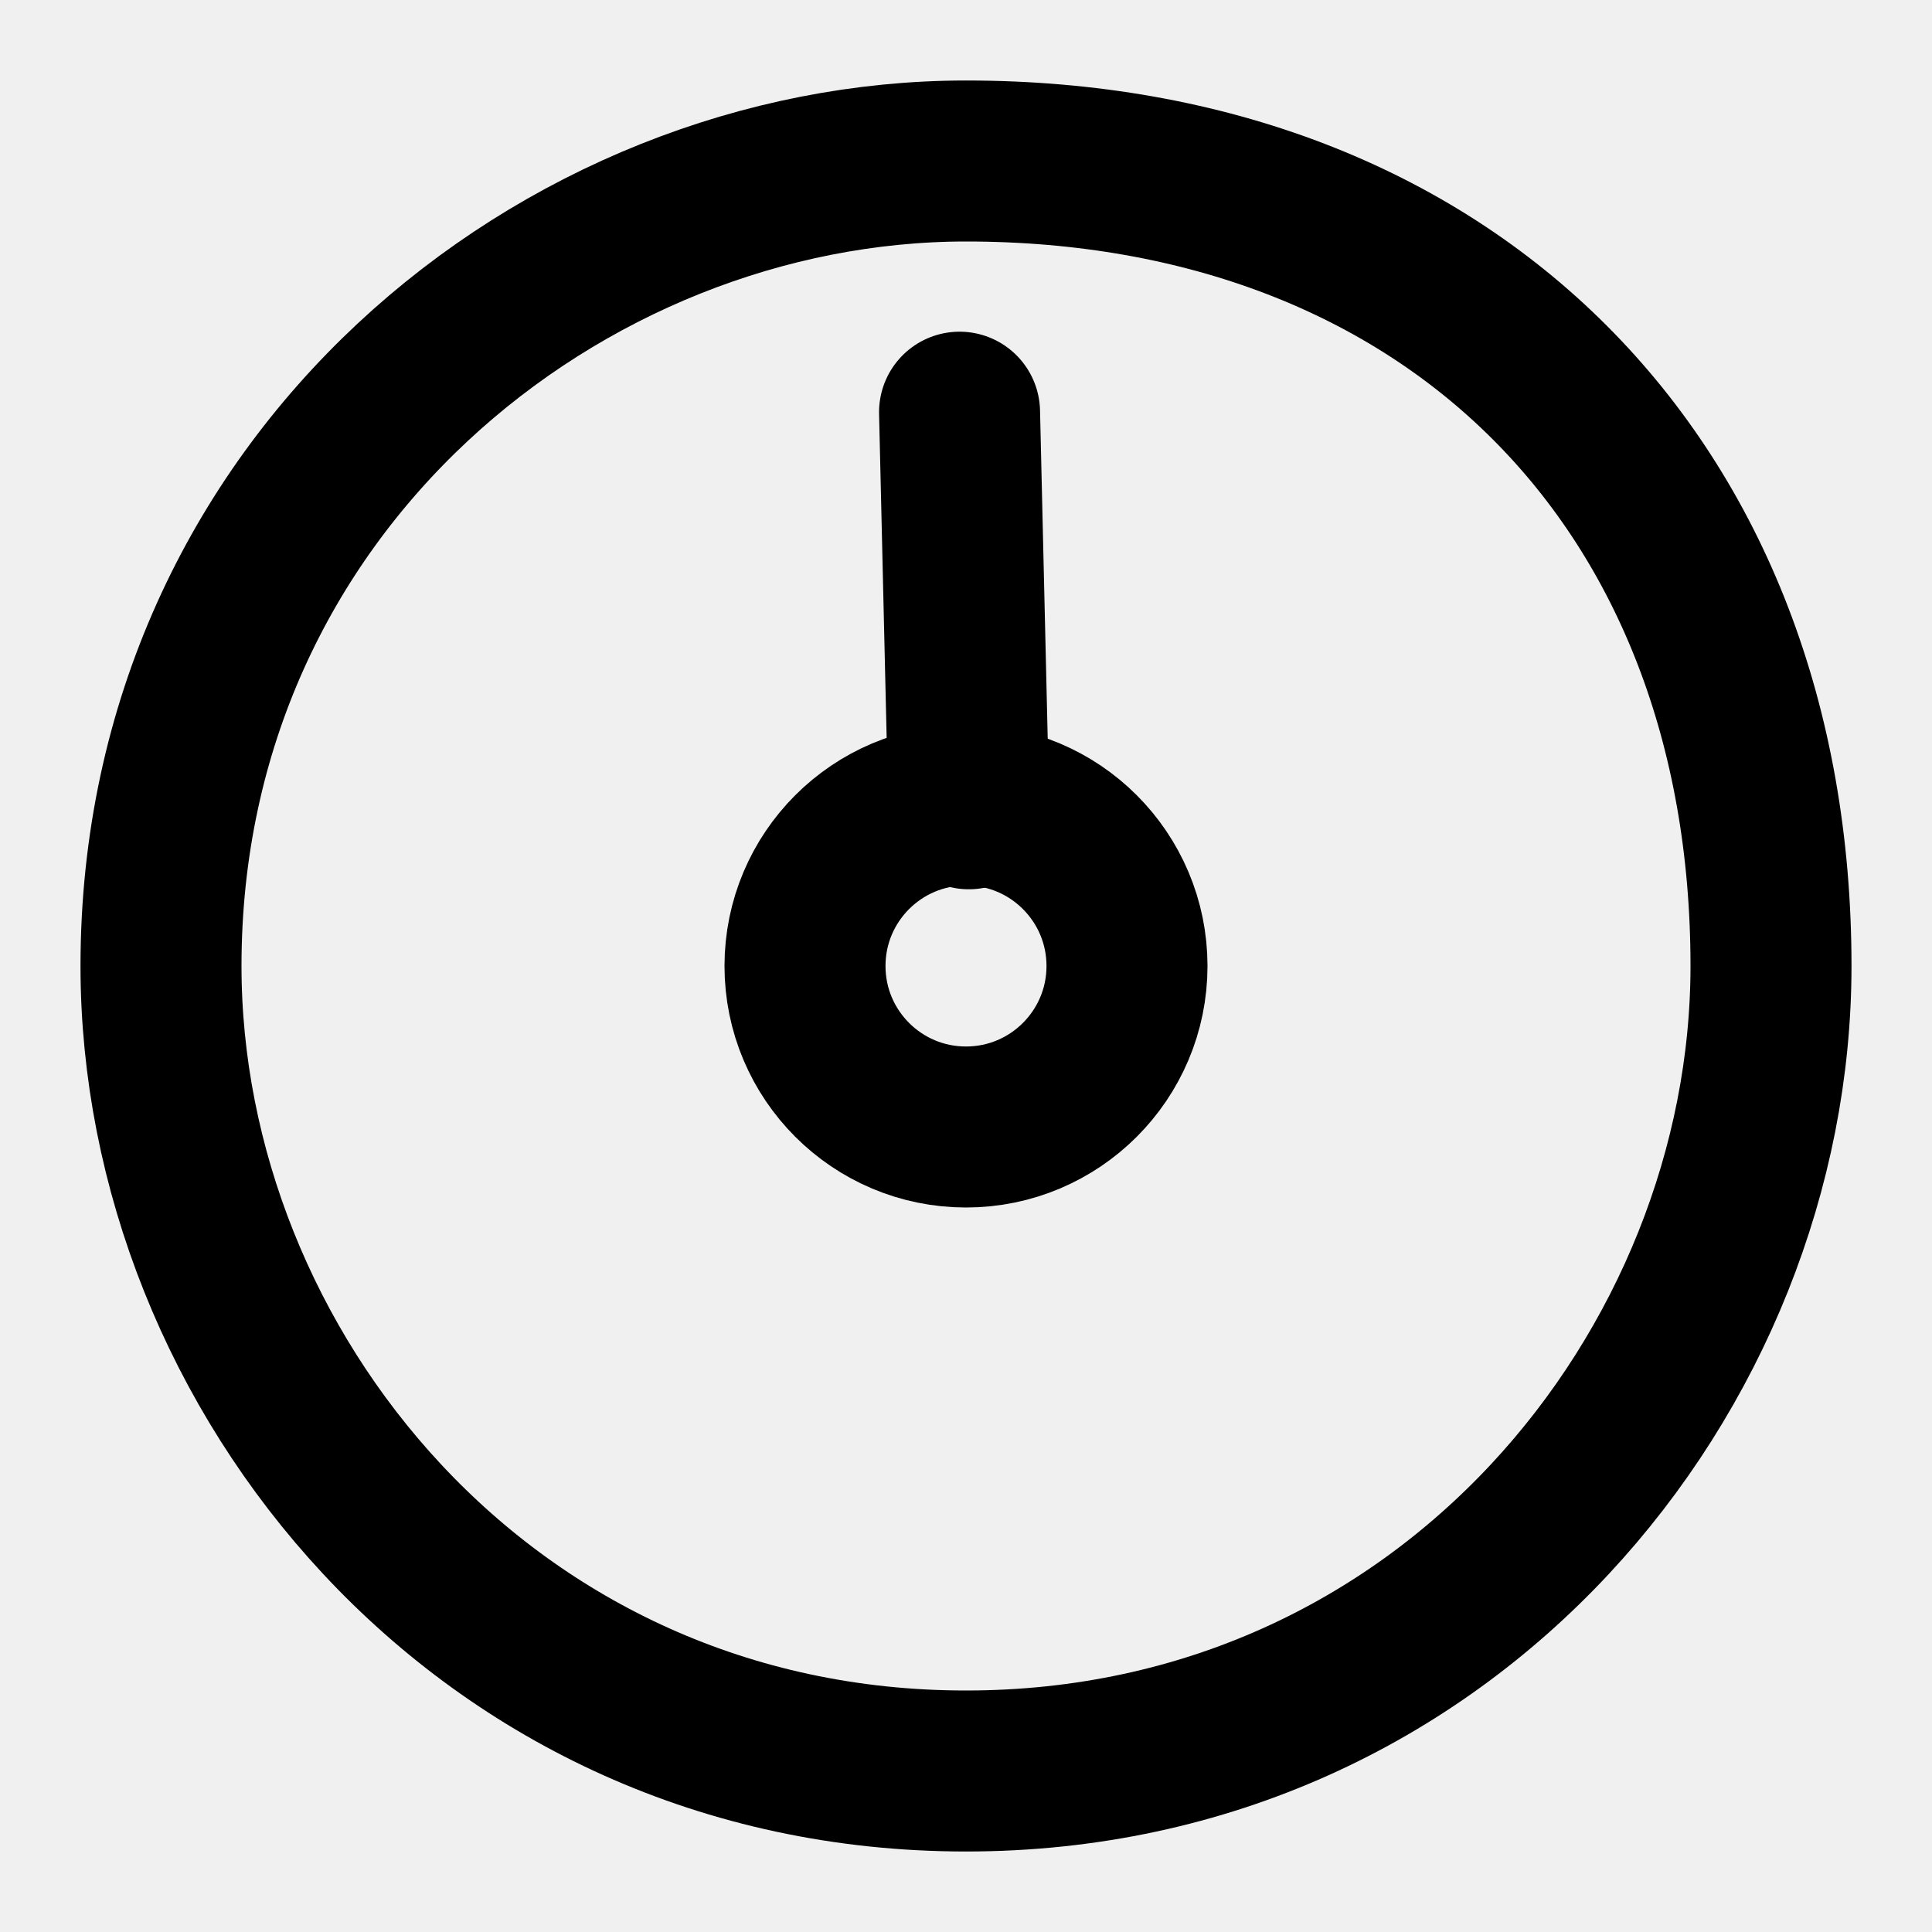
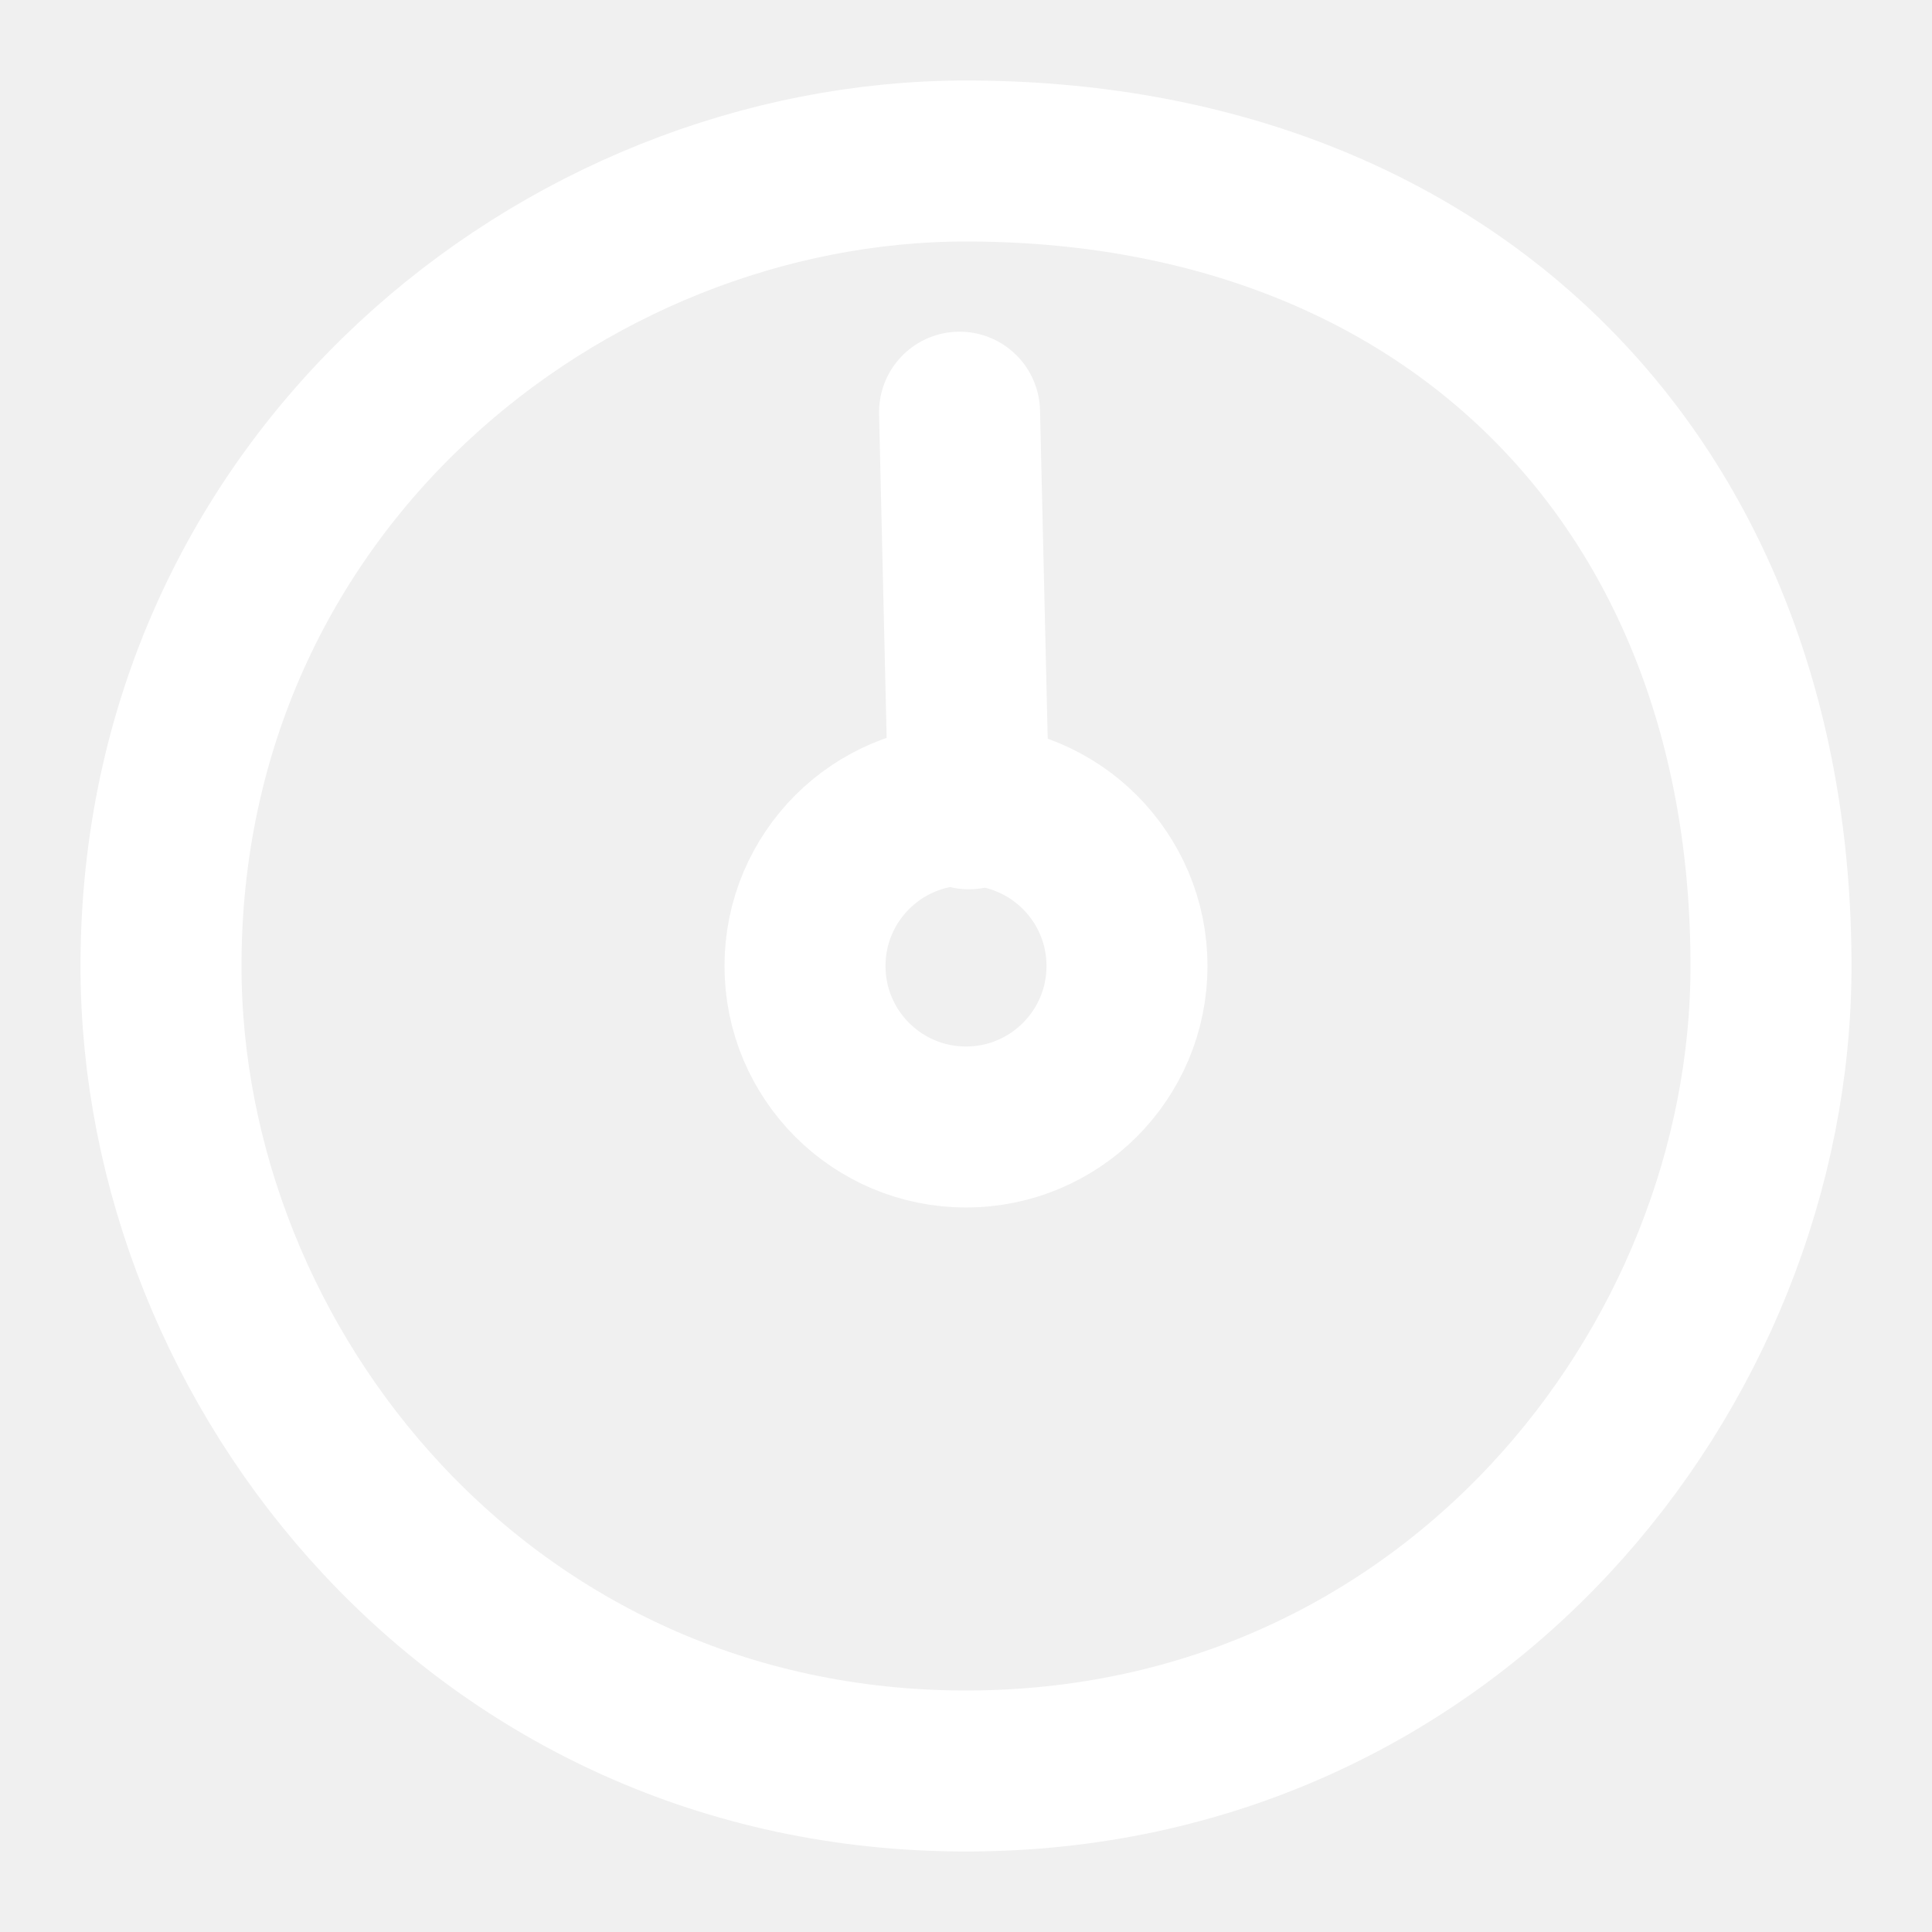
<svg viewBox="0 0 24 24">
  <g>
    <g fill="none" fill-rule="evenodd" stroke="none" stroke-linecap="round" stroke-linejoin="round" stroke-width="1">
-       <circle cx="12" cy="12" r="2" stroke="black" stroke-width="2" fill="none" />
-       <line id="Path" stroke="#000000" stroke-width="2" transform="translate(15.51987, 8.500893) rotate(-1.340192) translate(-15.51987, -8.500893) " x1="12" x2="12" y1="9.965" y2="5.037" />
-       <path d="M12,2 C7,2 2,6 2,12 C2,17 6,22 12,22 C18,22 22,17 22,12 C22,6 18,2 12,2 Z" id="Path" stroke="#000000" stroke-width="2" />
+       <circle cx="12" cy="12" r="2" stroke="white" stroke-width="2" fill="none" />
+       <line id="Path" stroke="white" stroke-width="2" transform="translate(15.51987, 8.500893) rotate(-1.340192) translate(-15.51987, -8.500893) " x1="12" x2="12" y1="9.965" y2="5.037" />
+       <path d="M12,2 C7,2 2,6 2,12 C2,17 6,22 12,22 C18,22 22,17 22,12 C22,6 18,2 12,2 Z" id="Path" stroke="white" stroke-width="2" />
    </g>
  </g>
</svg>
